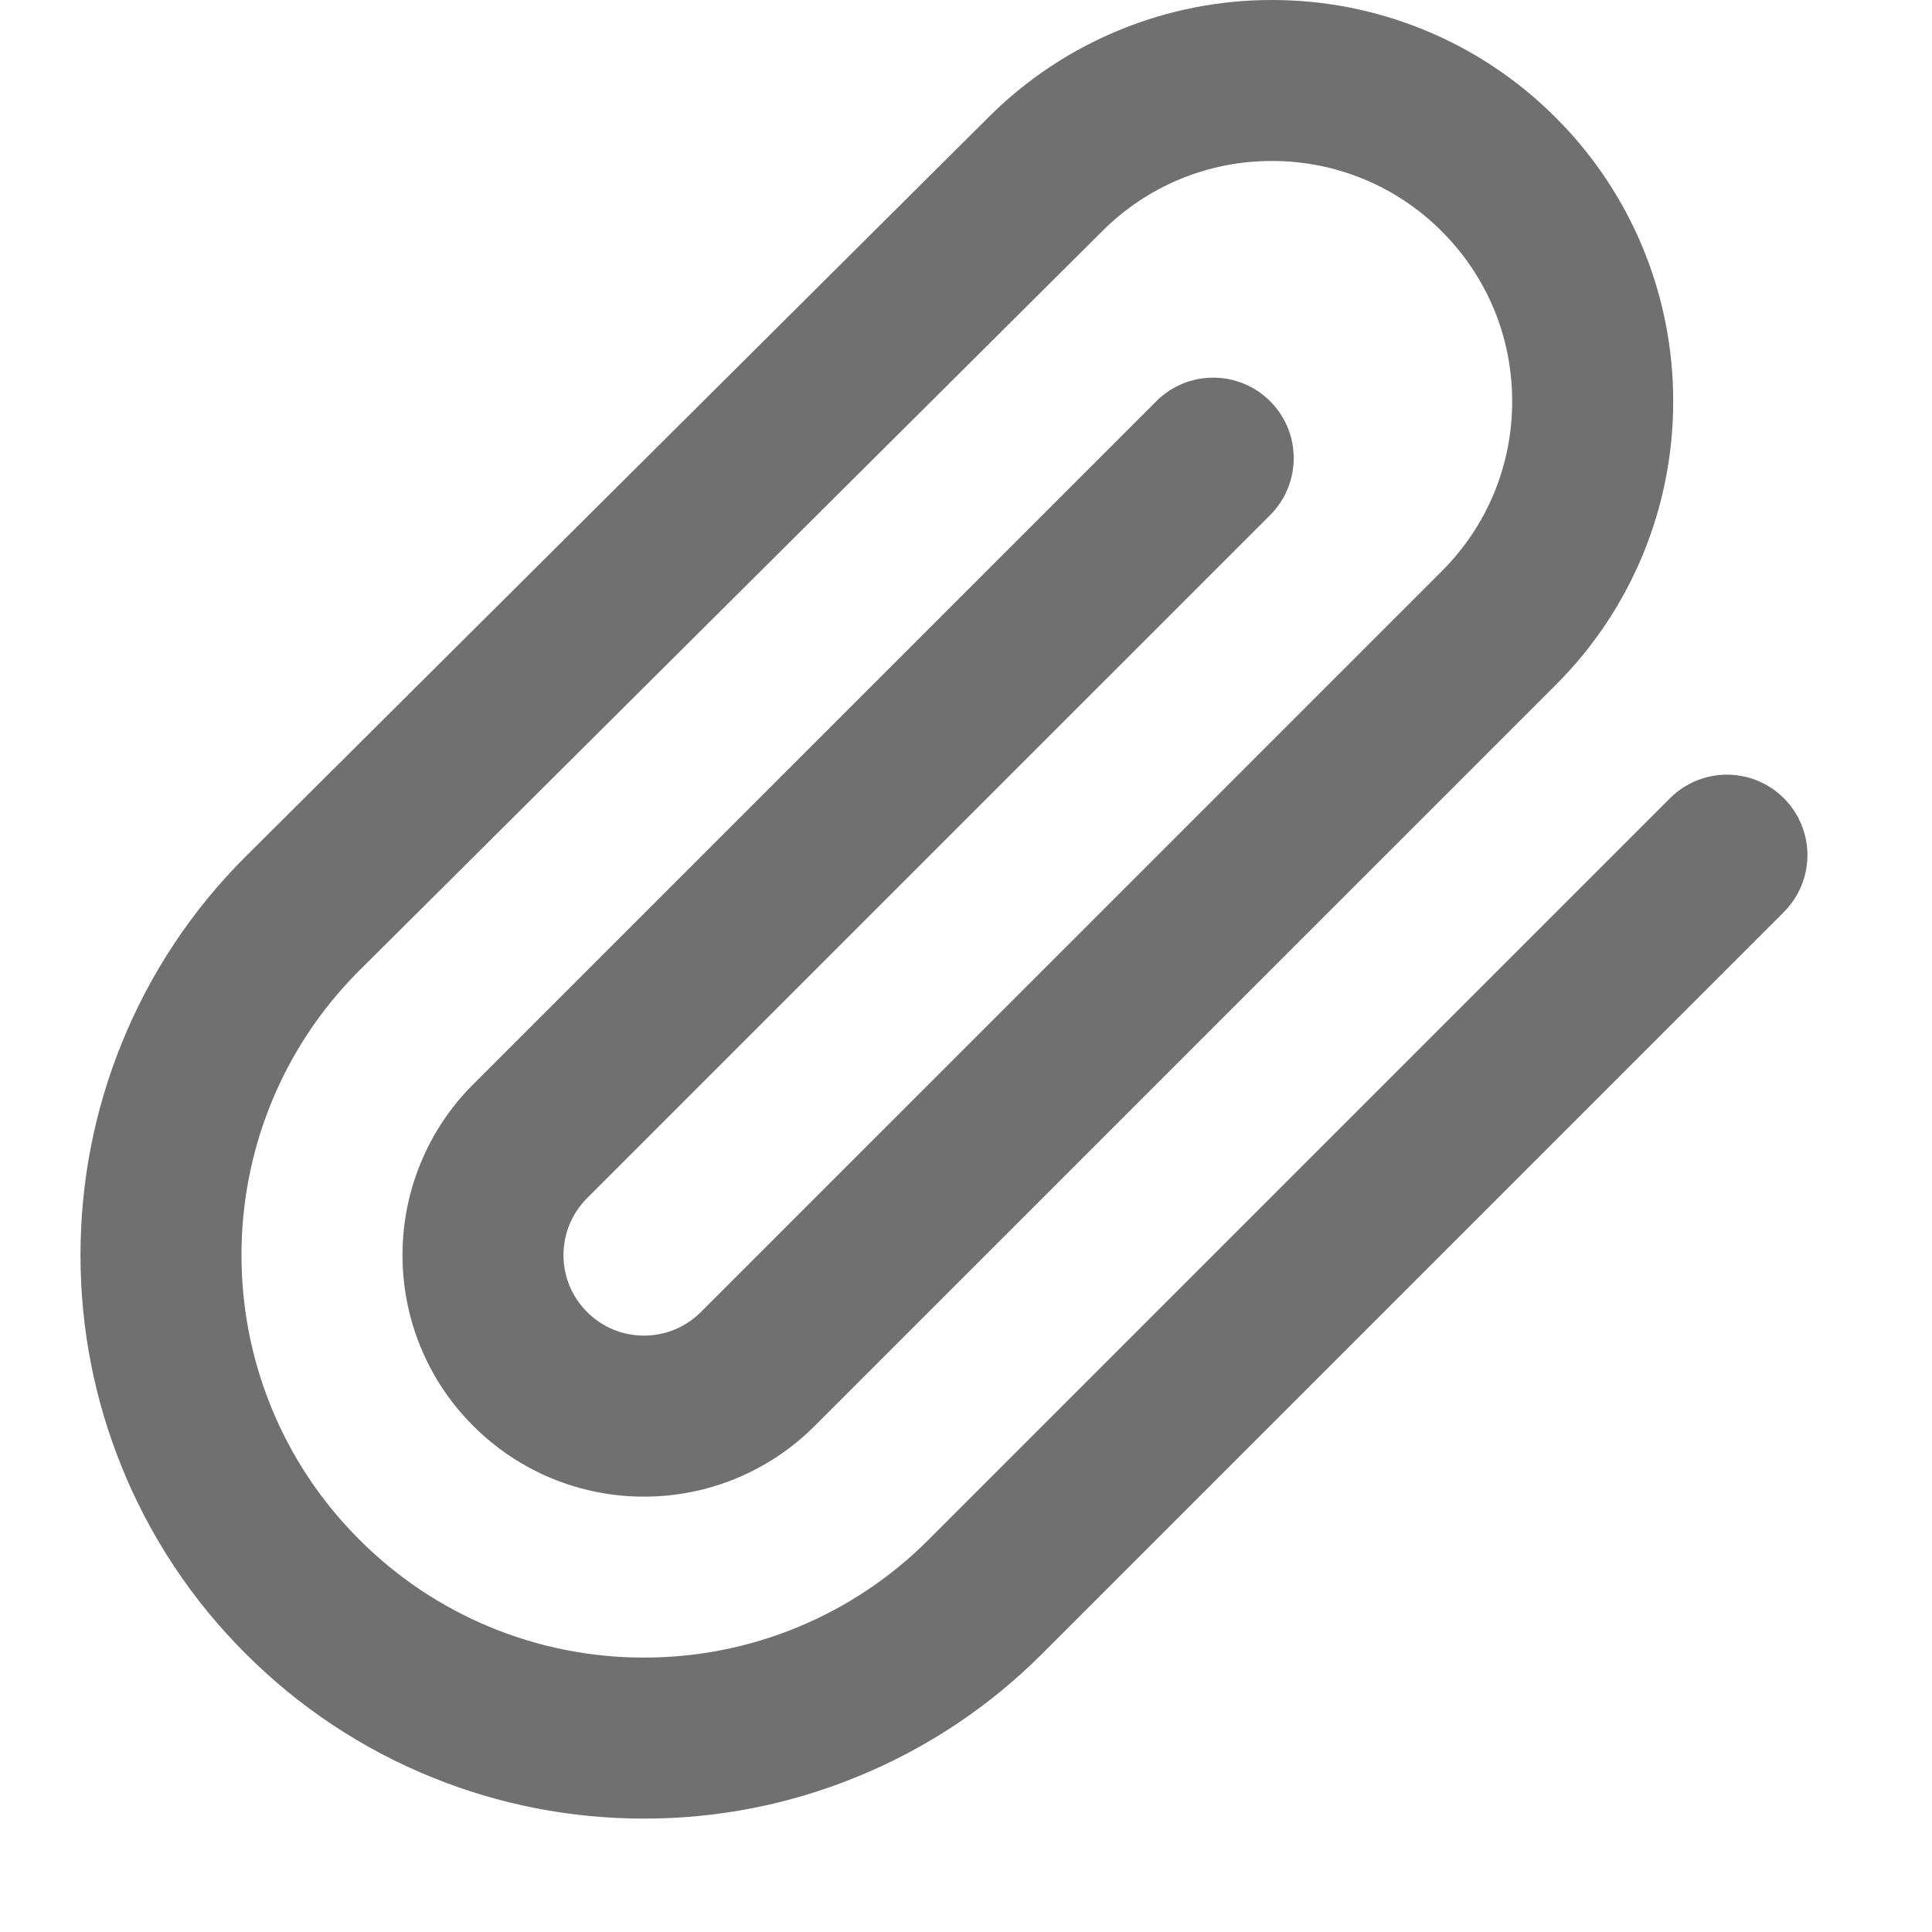
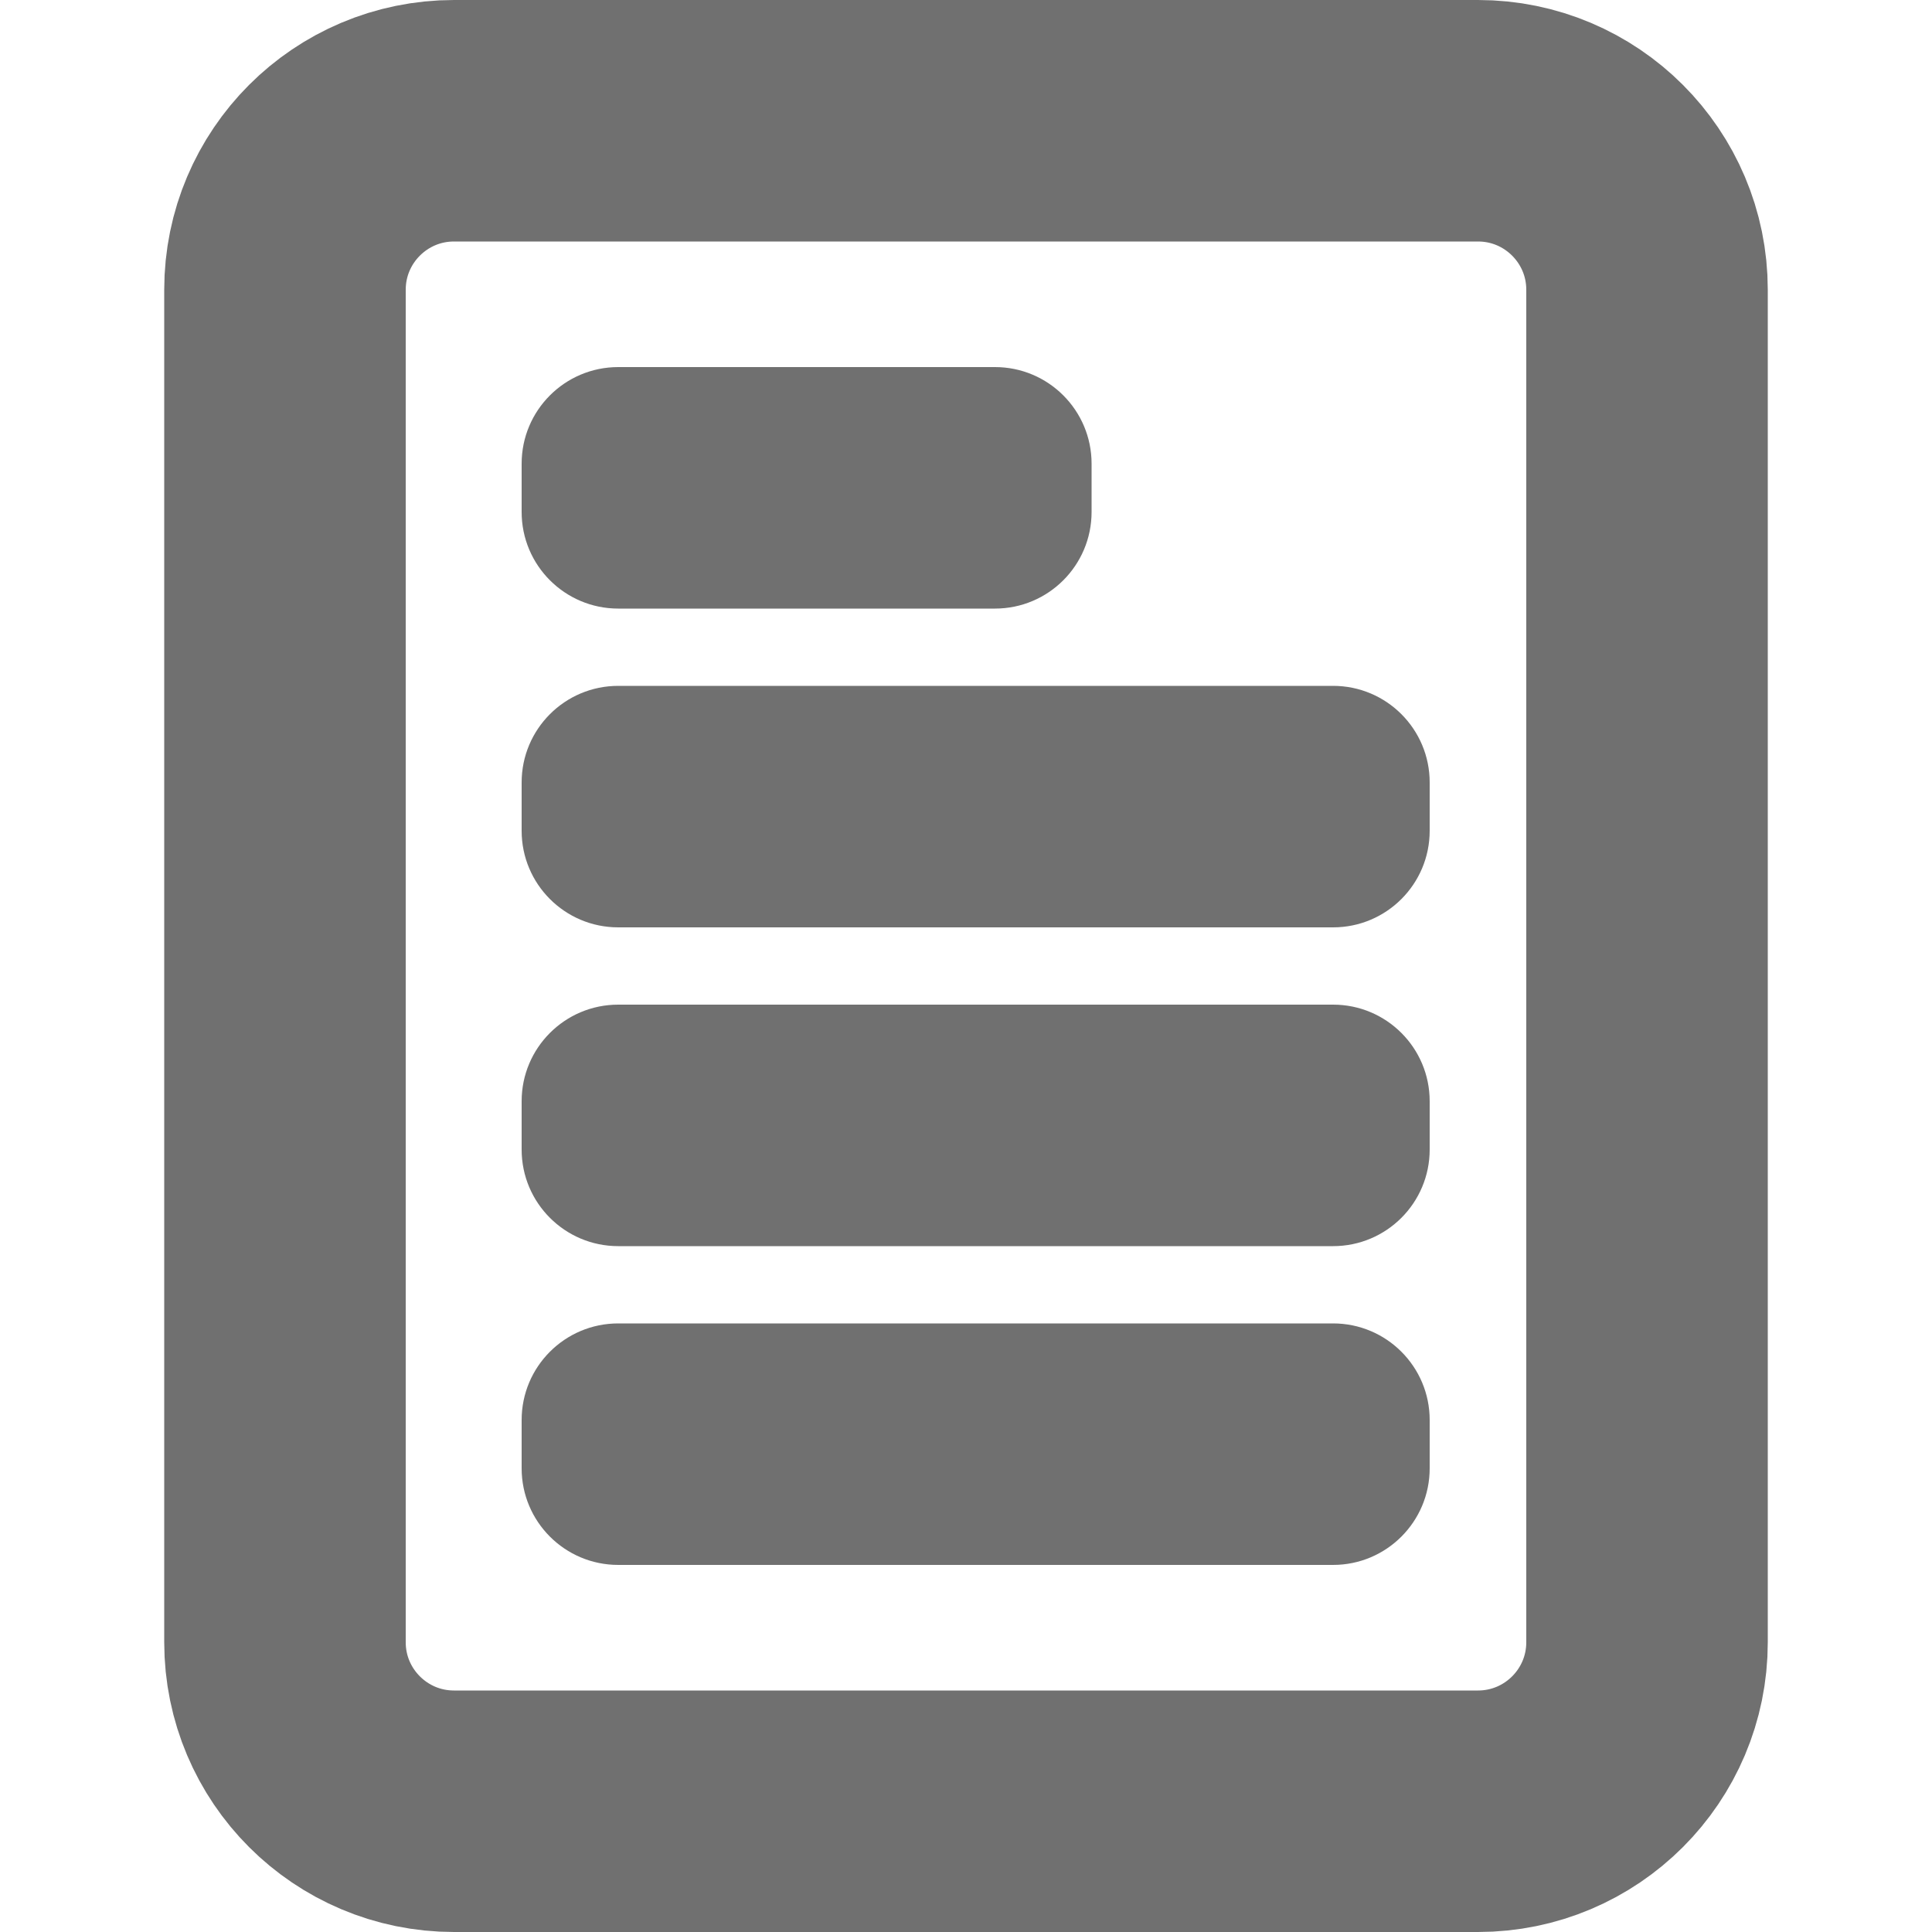
- <svg xmlns="http://www.w3.org/2000/svg" t="1699778361674" class="icon" viewBox="0 0 1024 1024" version="1.1" p-id="2213" width="200" height="200">
-   <path d="M341.333 963.893c-38.773 0-76.576-7.36-112.363-21.877a297.045 297.045 0 0 1-98.827-65.6 296.555 296.555 0 0 1-65.6-98.837C50.027 741.803 42.667 704 42.667 665.227s7.36-76.587 21.877-112.373a296.896 296.896 0 0 1 65.6-98.827l0.075-0.075L523.776 62.294a211.595 211.595 0 0 1 70.379-46.709A211.829 211.829 0 0 1 674.155 0c27.595 0 54.496 5.248 80 15.584A211.648 211.648 0 0 1 824.533 62.294a211.915 211.915 0 0 1 62.293 150.389 211.915 211.915 0 0 1-62.293 150.389L431.84 755.733a127.541 127.541 0 0 1-90.517 37.515 127.584 127.584 0 0 1-90.517-37.515 126.976 126.976 0 0 1-28.117-42.357A128 128 0 0 1 213.333 665.227c0-16.608 3.157-32.811 9.376-48.149a127.328 127.328 0 0 1 28.117-42.389l362.037-362.027a42.667 42.667 0 0 1 60.341 60.341l-362.037 362.027c-8.064 8.085-12.501 18.805-12.501 30.197s4.437 22.101 12.501 30.165c8.053 8.064 18.773 12.501 30.165 12.501s22.112-4.437 30.165-12.501L764.192 302.72c24.043-24.053 37.291-56.032 37.291-90.037s-13.248-65.995-37.291-90.037A126.507 126.507 0 0 0 674.144 85.334a126.443 126.443 0 0 0-90.037 37.301l-0.075 0.075-393.579 391.691a211.989 211.989 0 0 0-46.848 70.528A213.195 213.195 0 0 0 128 665.227c0 27.723 5.259 54.741 15.616 80.288a211.861 211.861 0 0 0 46.88 70.539A212.565 212.565 0 0 0 341.333 878.549a212.587 212.587 0 0 0 150.848-62.496l392.213-392.213a42.667 42.667 0 1 1 60.992 59.669l-0.661 0.672-392.224 392.213a296.811 296.811 0 0 1-98.827 65.589A296.715 296.715 0 0 1 341.333 963.893z" p-id="2214" fill="#707070" />
+ <svg xmlns="http://www.w3.org/2000/svg" width="200" height="200" viewBox="0 0 200 200" fill="none">
+   <rect x="29.5" y="12.5" width="141" height="175" rx="17.5" stroke="#707070" stroke-width="25" />
+   <rect x="54" y="38" width="59" height="25" rx="10" fill="#707070" />
+   <rect x="54" y="71" width="94" height="25" rx="10" fill="#707070" />
+   <rect x="54" y="104" width="94" height="25" rx="10" fill="#707070" />
+   <rect x="54" y="137" width="94" height="25" rx="10" fill="#707070" />
</svg>
